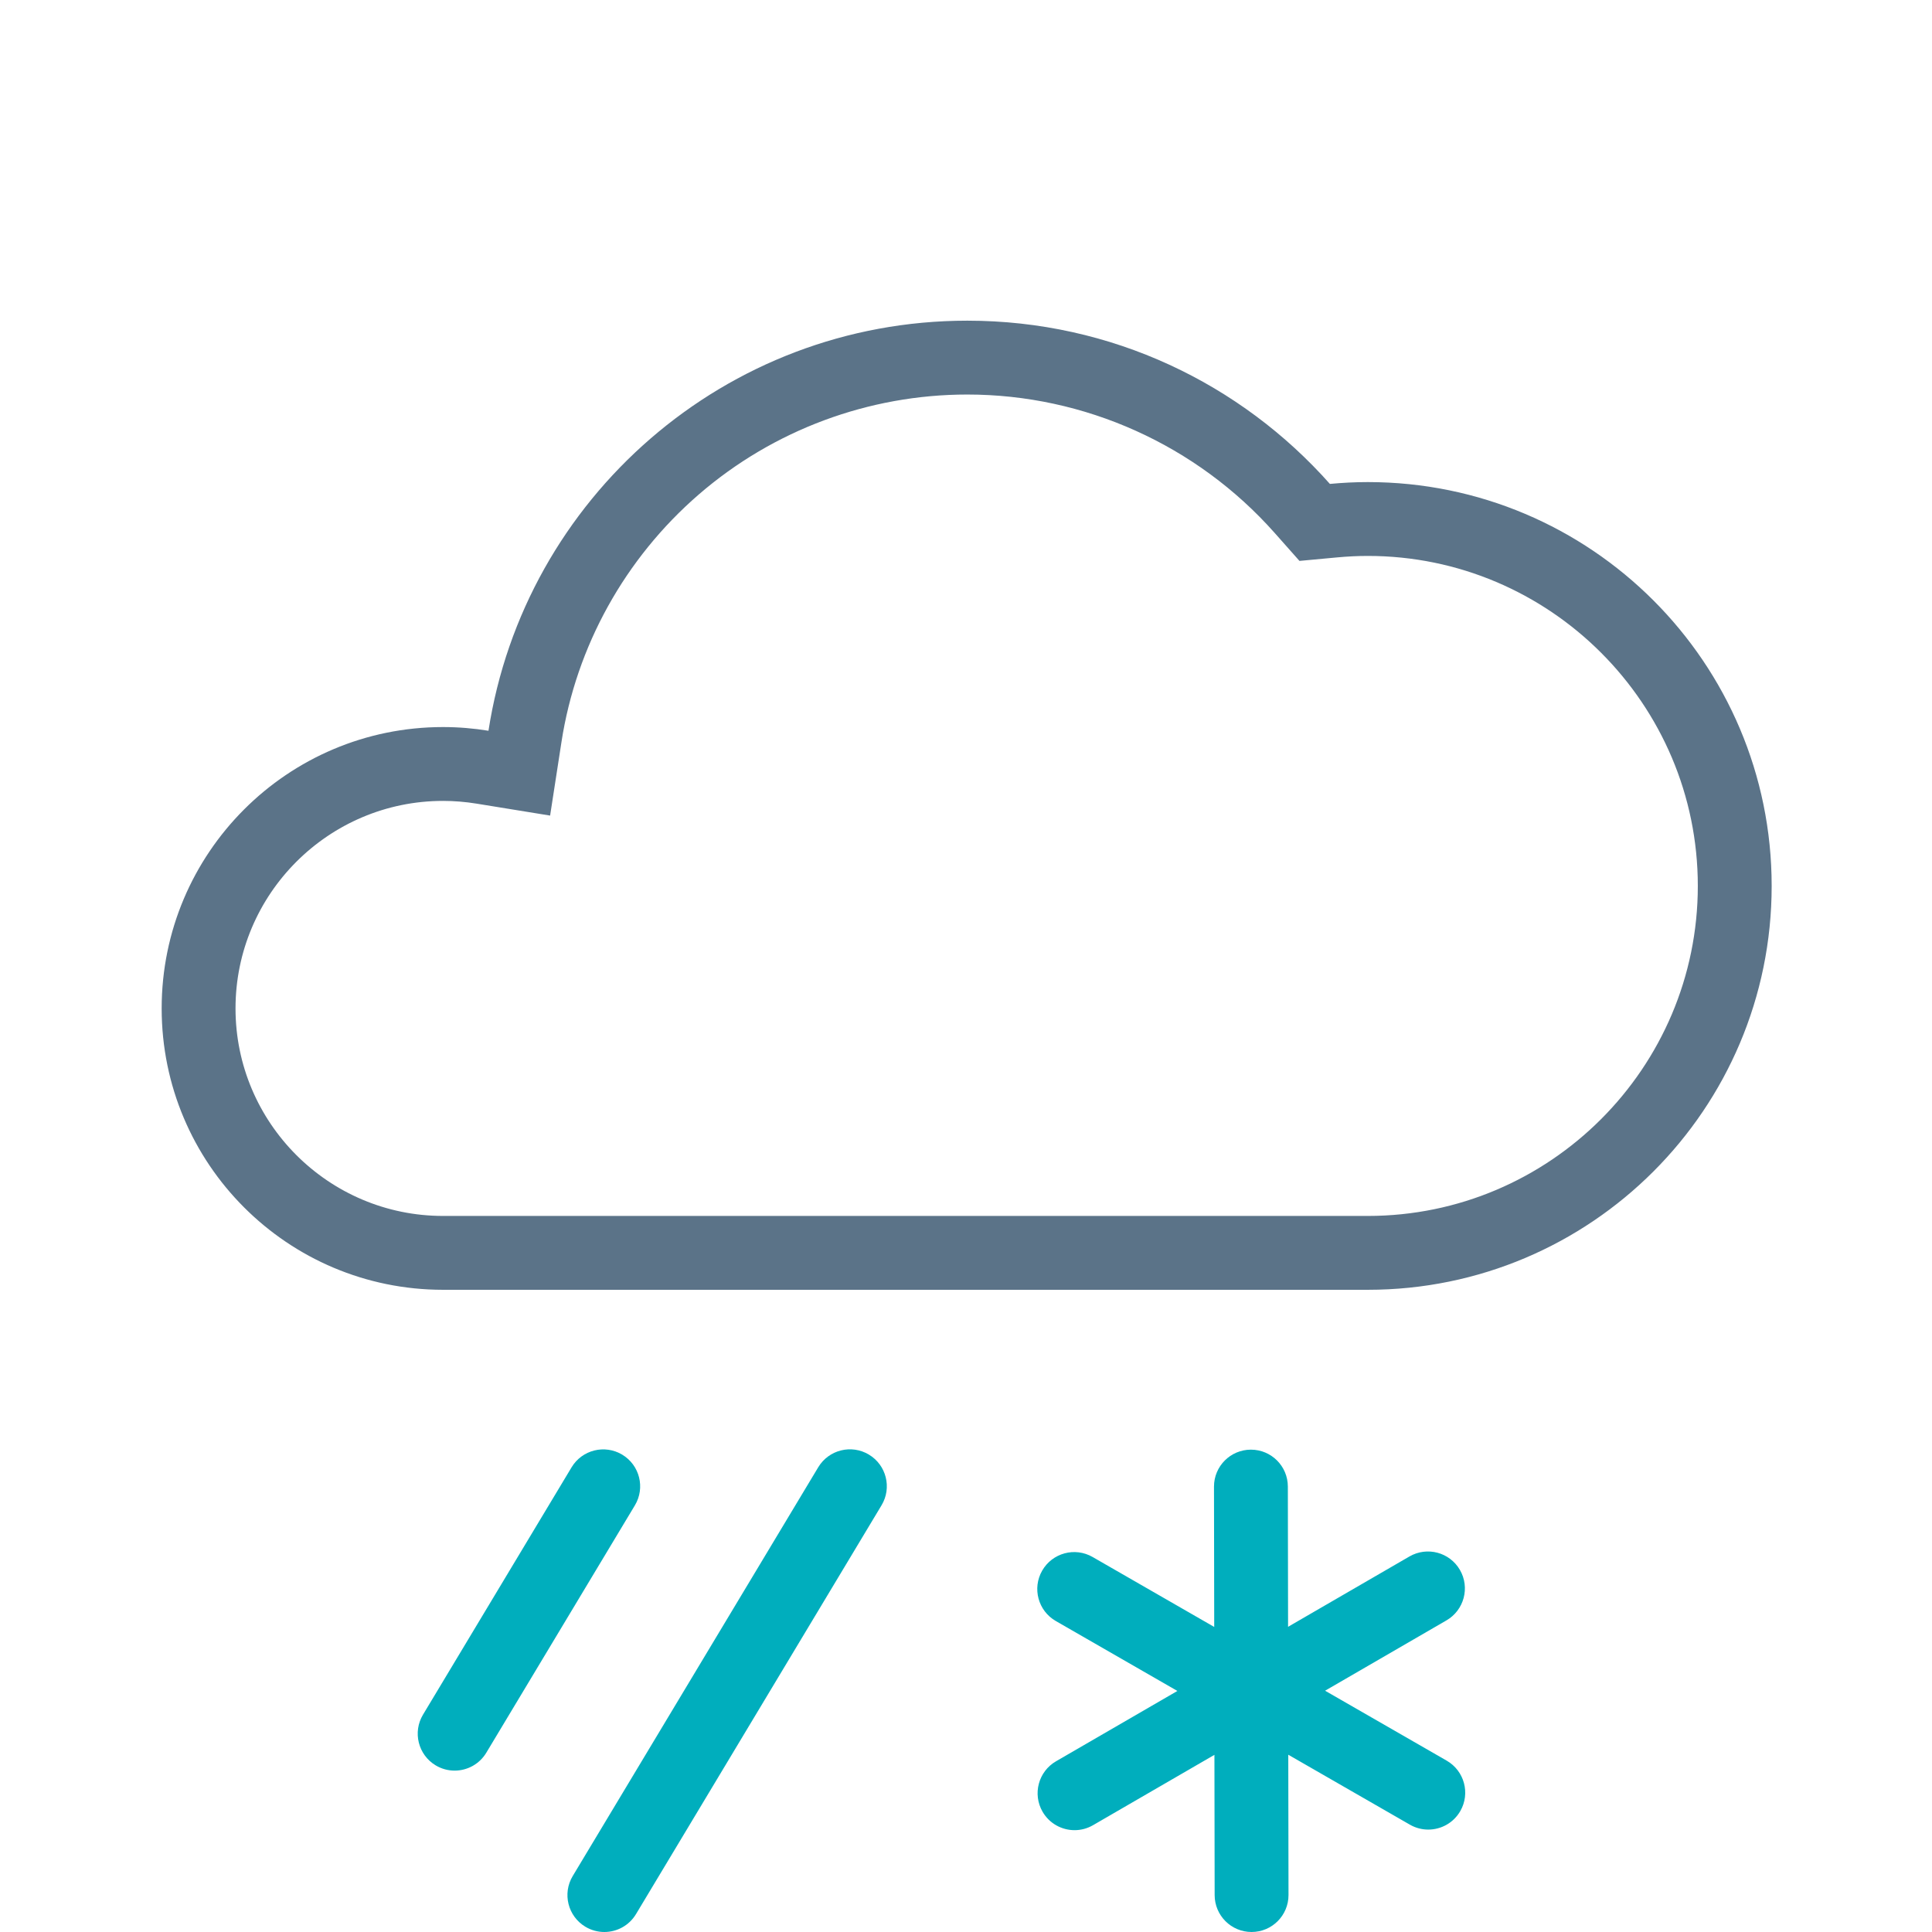
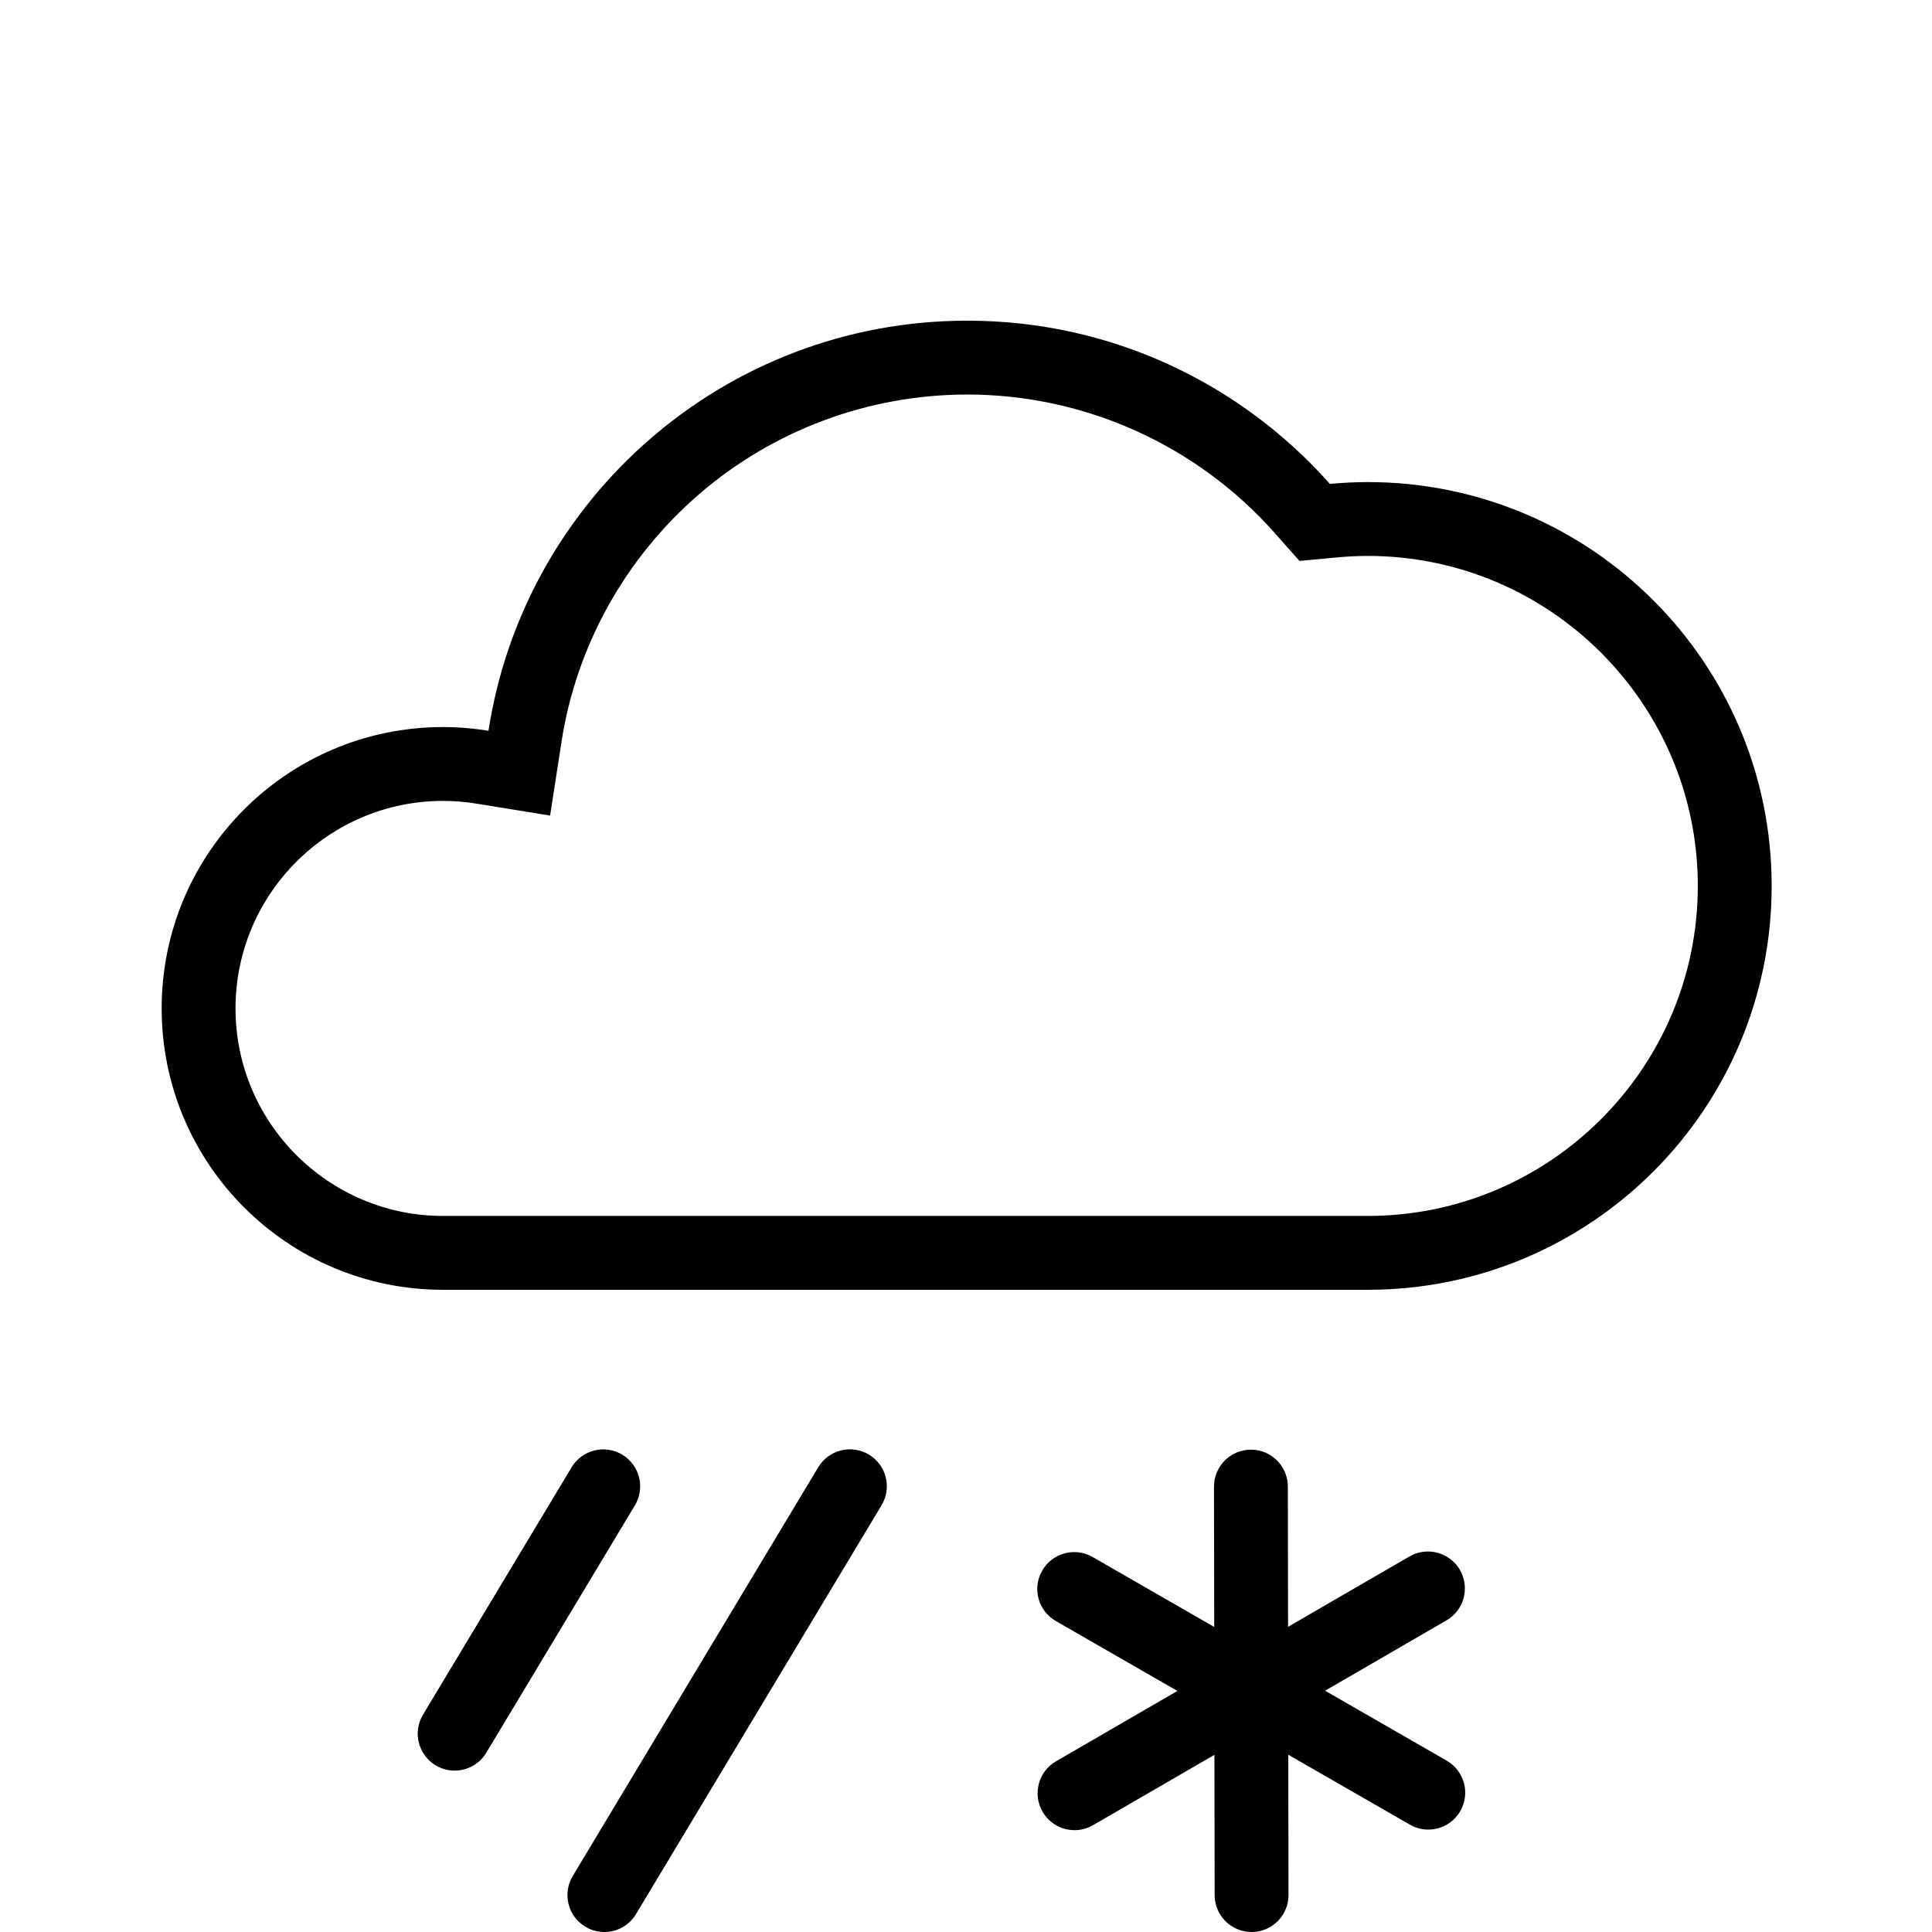
<svg xmlns="http://www.w3.org/2000/svg" version="1.1" id="Icons" x="0px" y="0px" viewBox="0 0 313.92 313.92" style="enable-background:new 0 0 313.92 313.92;" xml:space="preserve">
-   <style type="text/css">
- 		.st0 {
- 			fill: #ff9000;
- 		}
- 
- 		.st1 {
- 			fill: #5b7388;
- 		}
- 		.st2 {
- 			fill: #888a8c;
- 		}
- 		.st3 {
- 			fill: #00aebd;
- 		}
- 	</style>
  <g>
    <g>
      <g>
        <path class="st1" d="M157.176,64.105c19.059,0,37.259,8.195,49.933,22.484l4.035,4.55l6.055-0.564     c1.773-0.165,3.425-0.245,5.049-0.245c29.567,0,53.621,24.055,53.621,53.621s-24.054,53.62-53.621,53.62H71.986     c-18.592,0-33.718-15.126-33.718-33.719c0-18.592,15.126-33.718,33.718-33.718c1.799,0,3.636,0.149,5.459,0.446l11.94,1.939     l1.845-11.954c2.401-15.566,10.326-29.851,22.314-40.222C125.65,69.873,141.145,64.105,157.176,64.105 M157.176,52.105     c-39.367,0-71.983,28.894-77.806,66.631c-2.404-0.391-4.868-0.601-7.384-0.601c-25.249,0-45.718,20.469-45.718,45.718     c0,25.25,20.469,45.719,45.718,45.719h150.261c36.242,0,65.621-29.379,65.621-65.62c0-36.242-29.379-65.621-65.621-65.621     c-2.079,0-4.132,0.108-6.161,0.297C201.662,62.365,180.622,52.105,157.176,52.105L157.176,52.105z" />
      </g>
    </g>
  </g>
  <g>
    <path class="st3" d="M235.066,286.079l-19.759-11.364l19.723-11.43c2.866-1.661,3.844-5.333,2.183-8.199   c-1.661-2.867-5.331-3.845-8.2-2.184l-19.721,11.429l-0.037-22.794c-0.006-3.311-2.69-5.99-6-5.99c-0.003,0-0.007,0-0.01,0   c-3.314,0.005-5.995,2.696-5.99,6.01l0.037,22.796l-19.76-11.366c-2.872-1.652-6.539-0.662-8.192,2.21   c-1.652,2.872-0.663,6.54,2.21,8.192l19.758,11.365l-19.722,11.428c-2.866,1.662-3.844,5.333-2.183,8.2   c1.113,1.92,3.127,2.992,5.197,2.992c1.02,0,2.056-0.261,3.003-0.81l19.722-11.429l0.037,22.794c0.006,3.311,2.69,5.99,6,5.99   c0.003,0,0.007,0,0.01,0c3.313-0.005,5.995-2.696,5.99-6.01l-0.037-22.793l19.759,11.364c0.942,0.542,1.971,0.8,2.985,0.8   c2.077,0,4.097-1.08,5.207-3.01C238.929,291.399,237.939,287.731,235.066,286.079z" />
    <g>
      <path class="st3" d="M98.194,313.92c-1.052,0-2.116-0.276-3.083-0.857c-2.841-1.706-3.761-5.393-2.055-8.232l39.896-66.426    c1.706-2.84,5.394-3.761,8.232-2.055c2.841,1.706,3.761,5.393,2.055,8.232l-39.897,66.426    C102.219,312.882,100.231,313.92,98.194,313.92z" />
    </g>
    <g>
      <path class="st3" d="M73.869,287.698c-1.052,0-2.116-0.276-3.084-0.857c-2.84-1.706-3.76-5.393-2.054-8.233l24.142-40.193    c1.705-2.84,5.391-3.76,8.233-2.054c2.84,1.706,3.76,5.393,2.054,8.233l-24.142,40.193    C77.894,286.66,75.906,287.698,73.869,287.698z" />
    </g>
  </g>
</svg>
